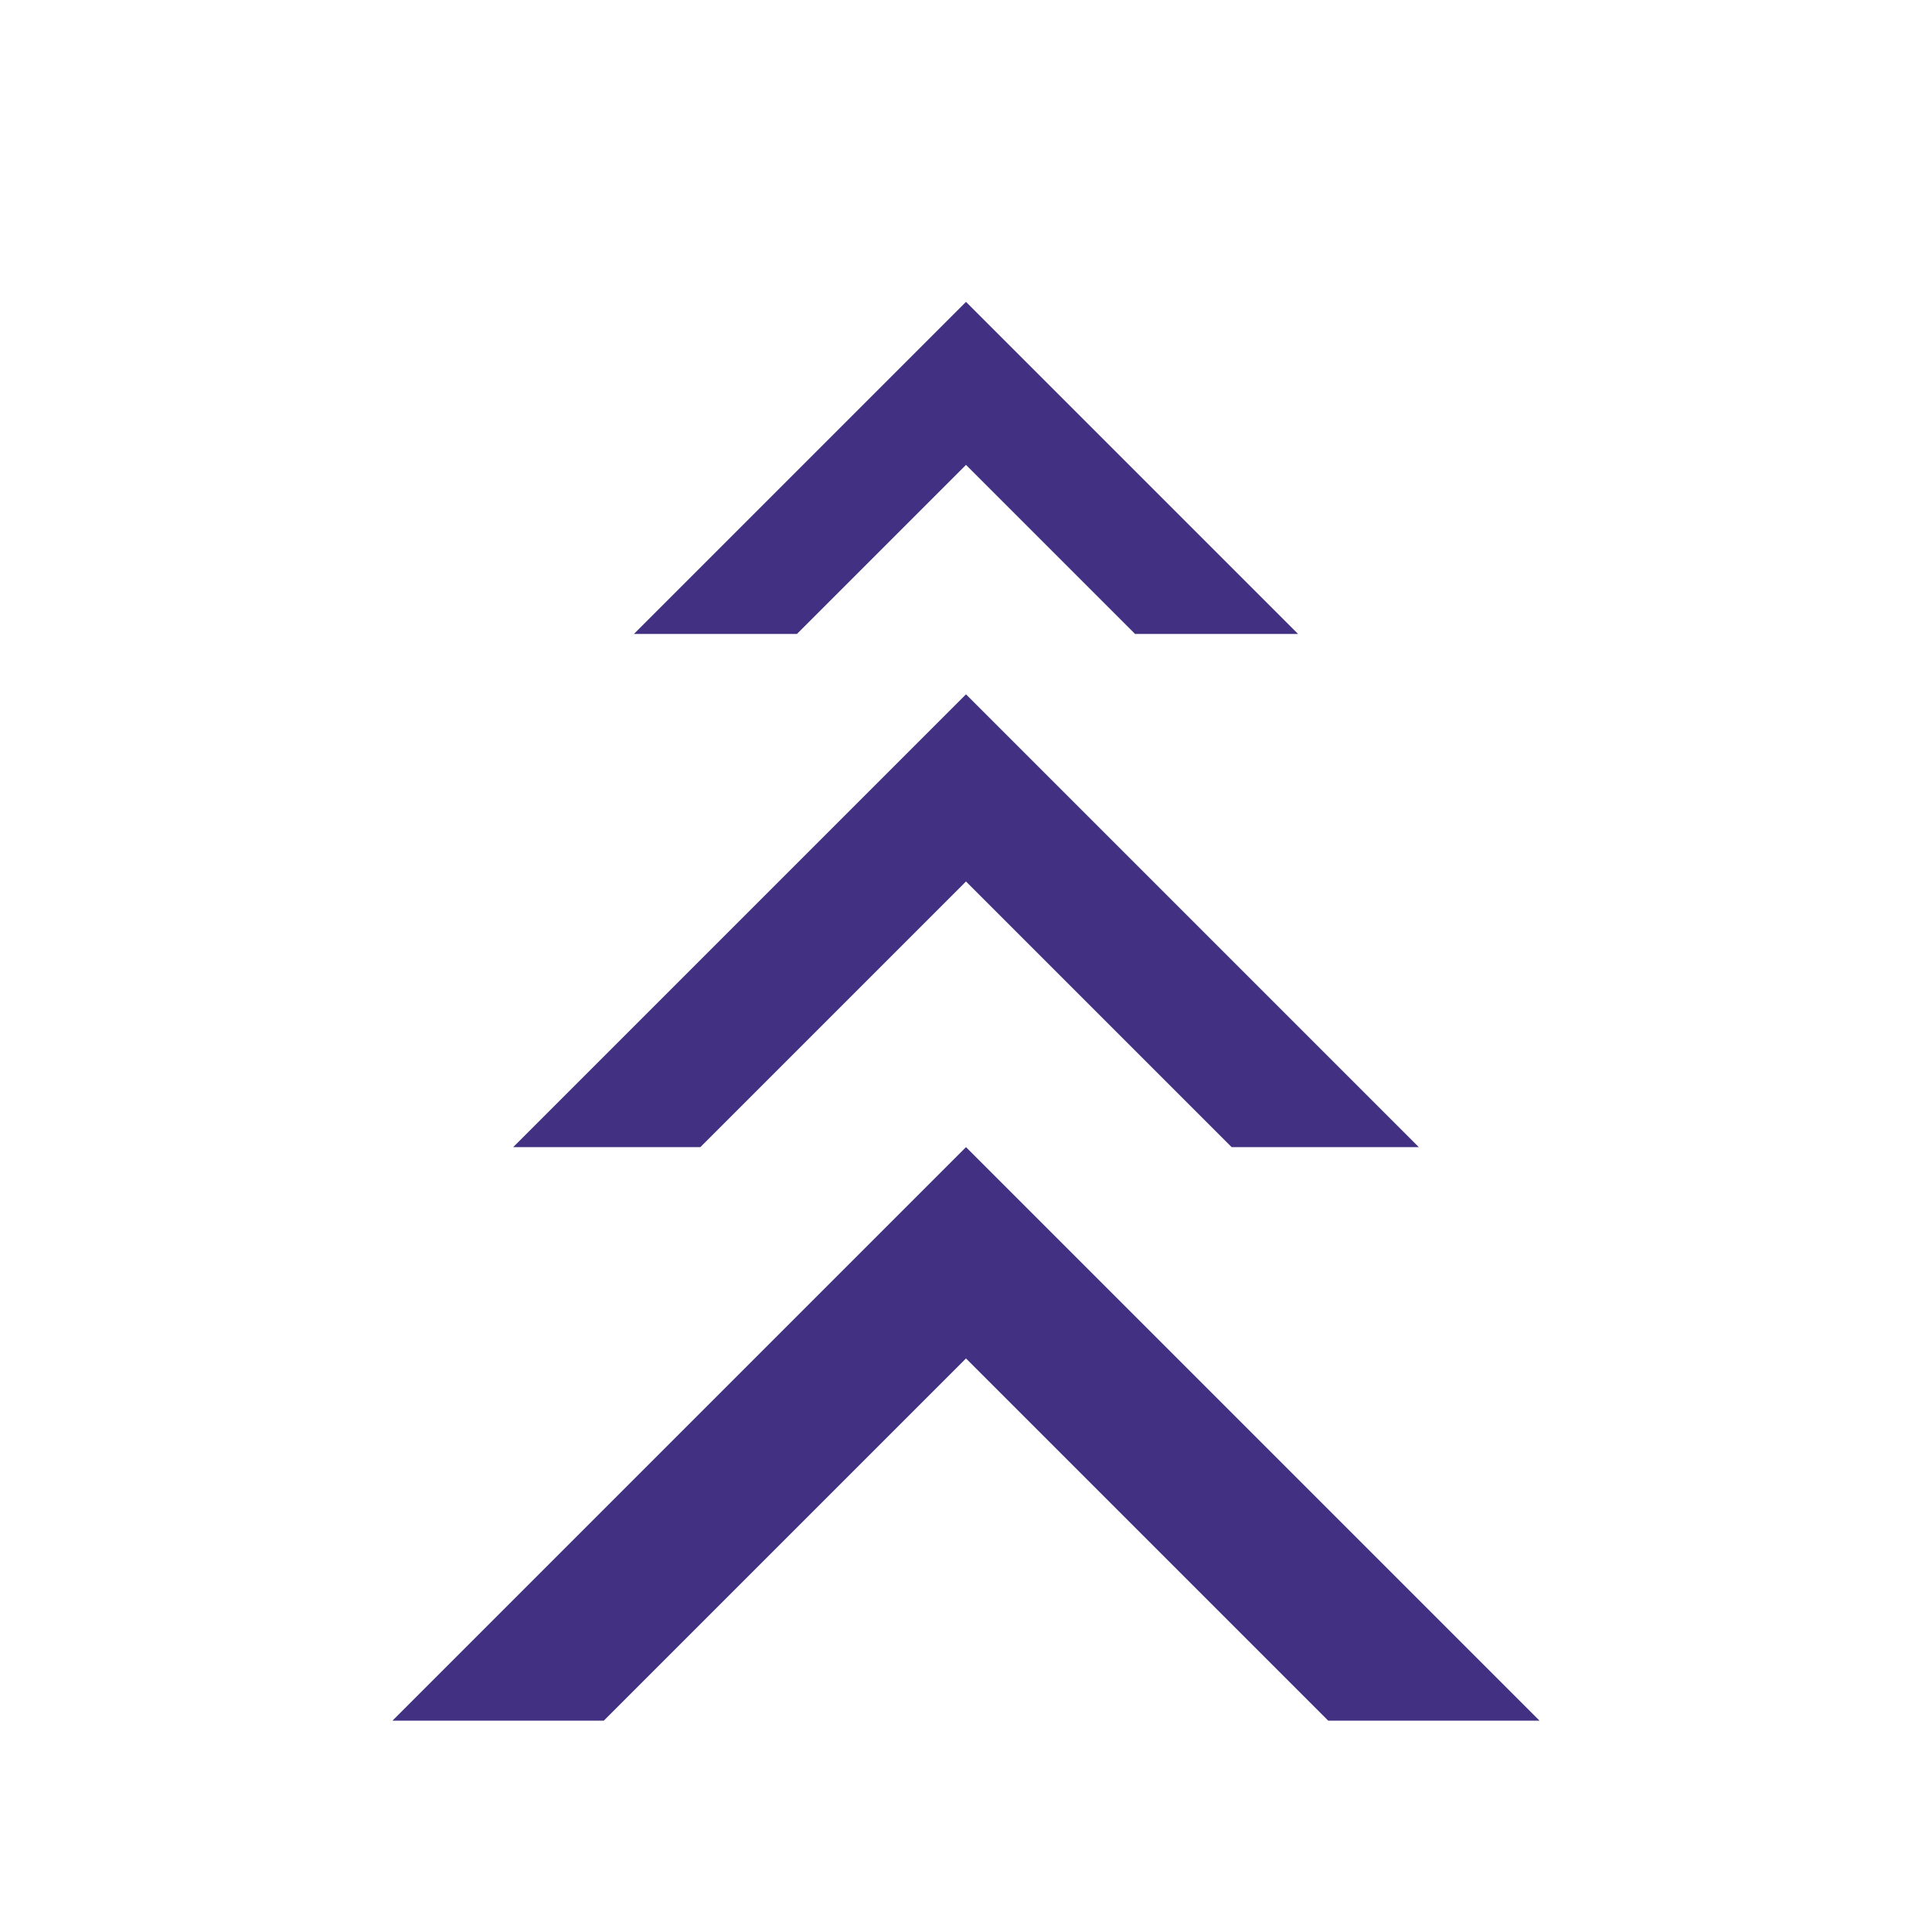
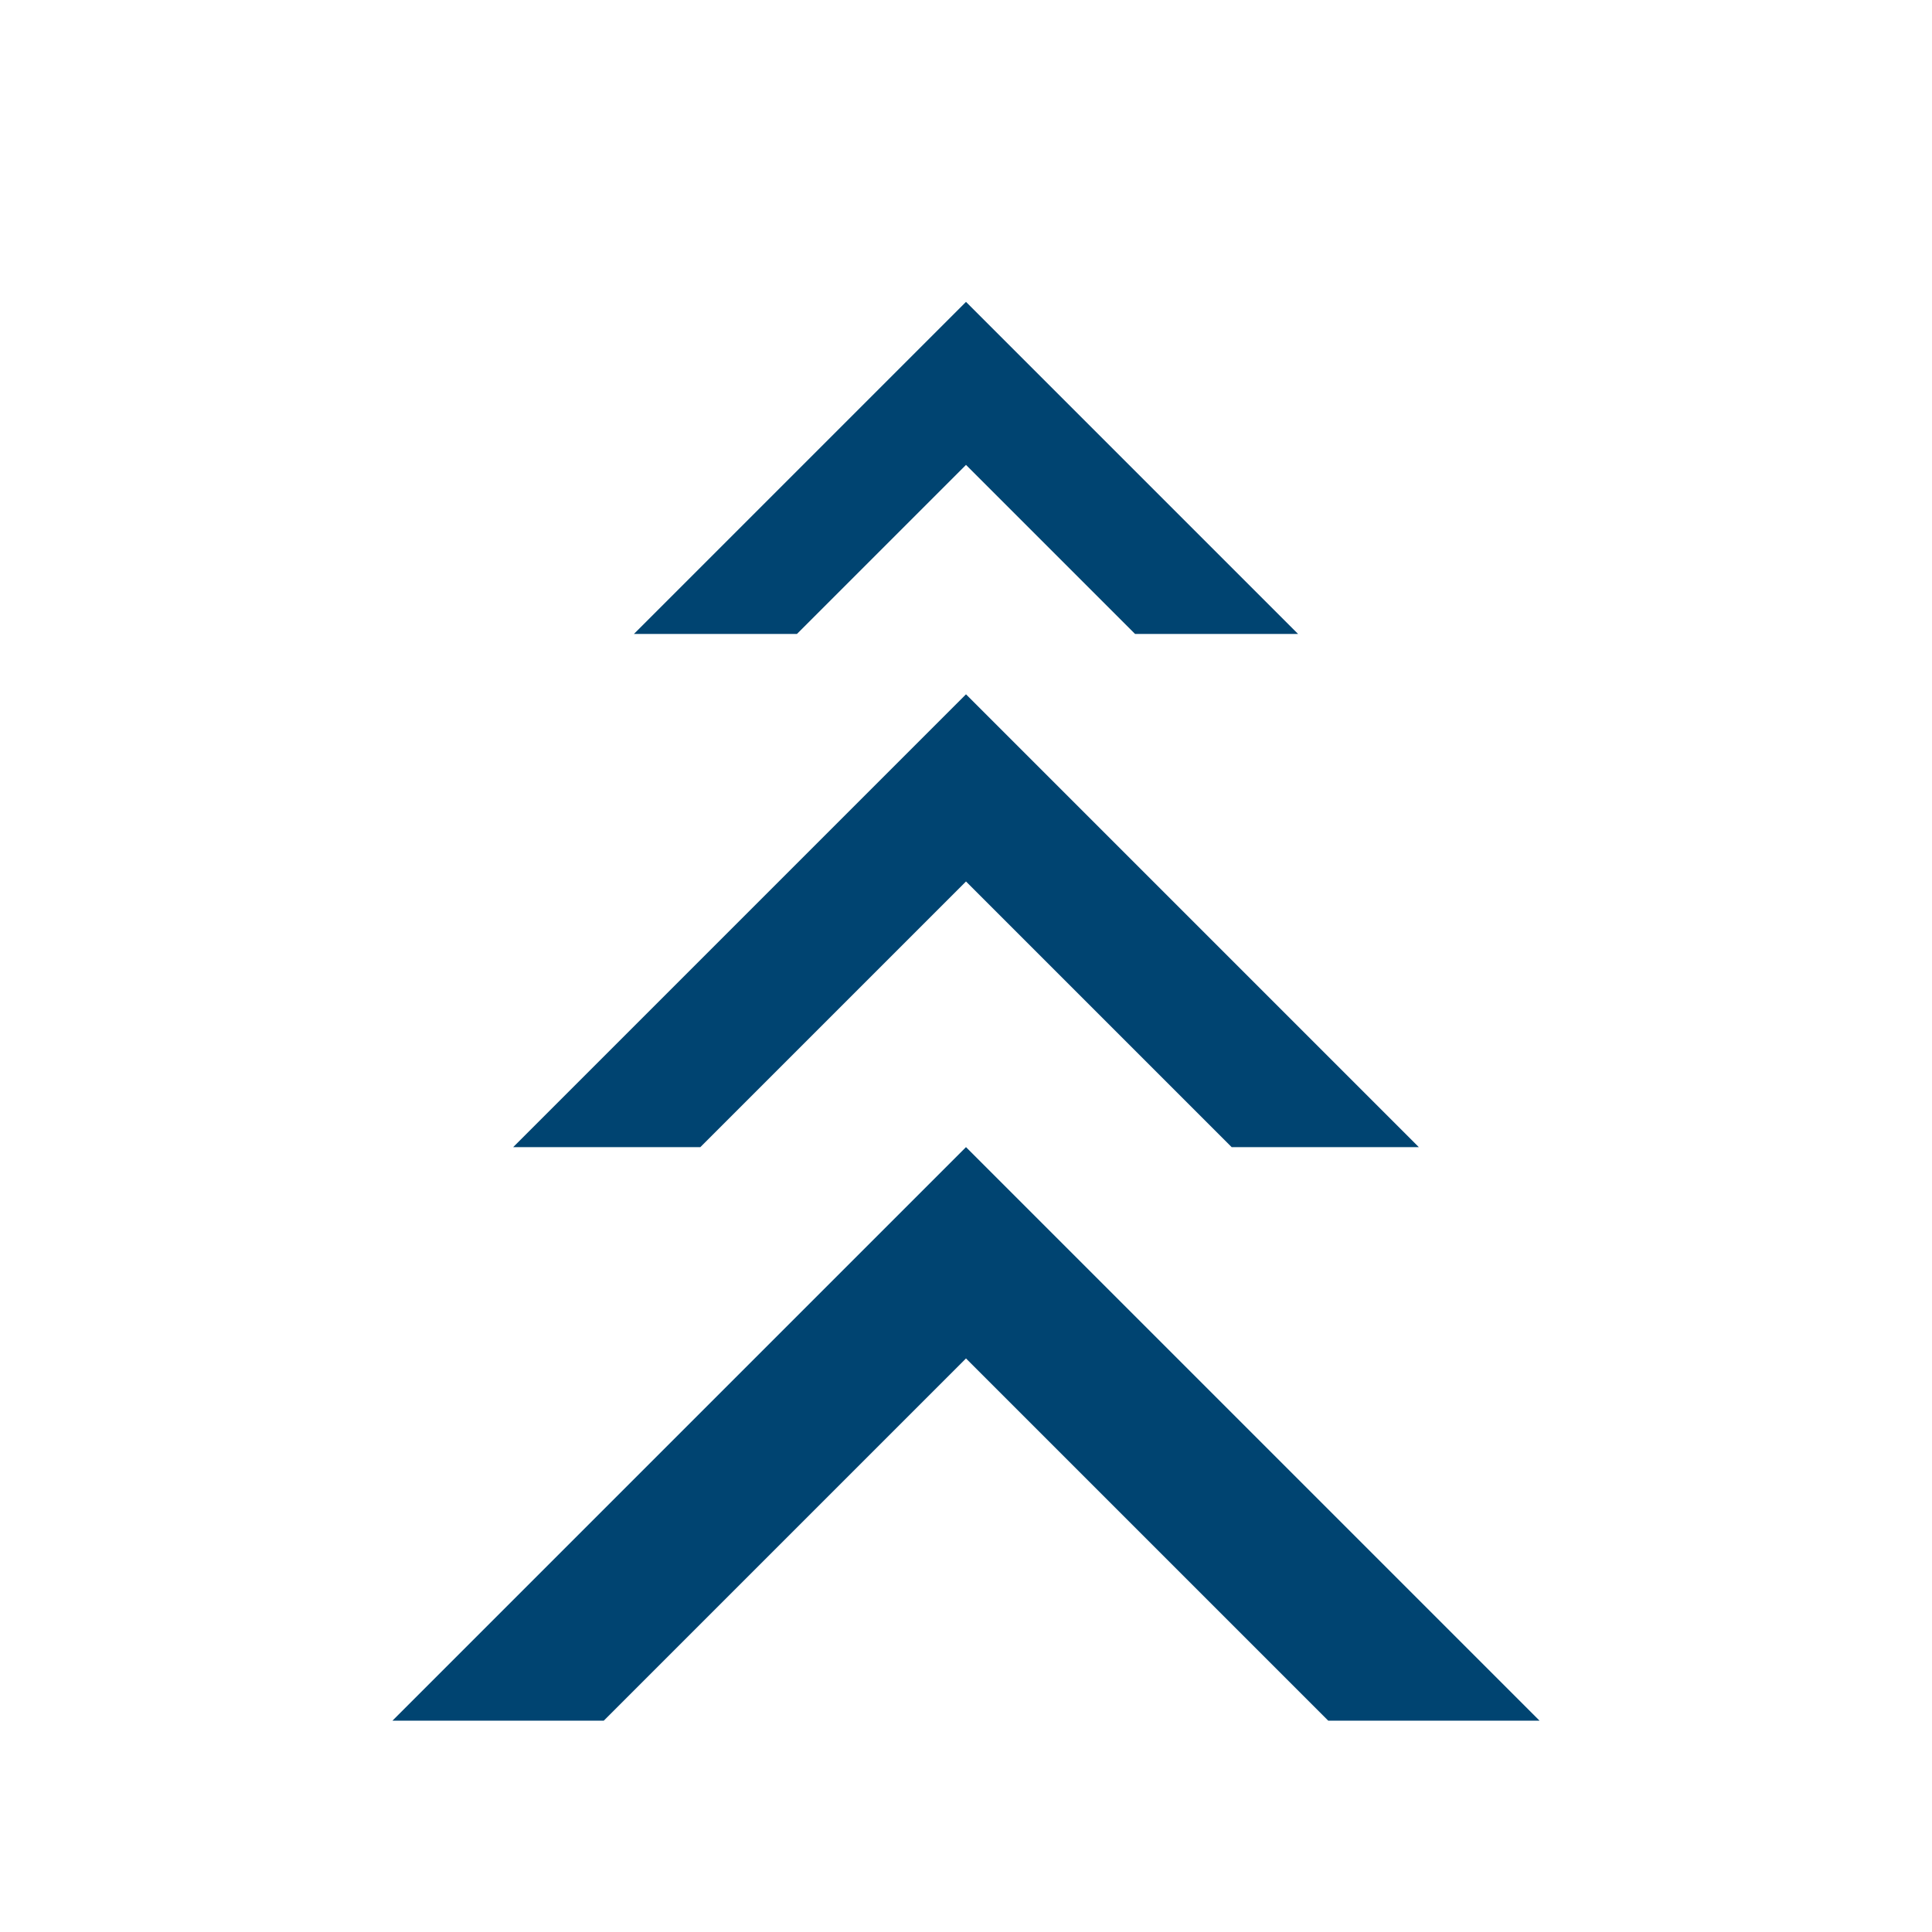
<svg xmlns="http://www.w3.org/2000/svg" viewBox="0 0 64 64" width="64" height="64" role="img" aria-label="SkillsHome">
-   <g fill="#423182">
+   <g fill="#004471">
    <path d="M13 57 L32 38 L51 57 L44 57 L32 45 L20 57 Z" />
    <path d="M17 38 L32 23 L47 38 L40.8 38 L32 29.2 L23.2 38 Z" />
    <path d="M21 21 L32 10 L43 21 L37.6 21 L32 15.4 L26.4 21 Z" />
  </g>
</svg>
